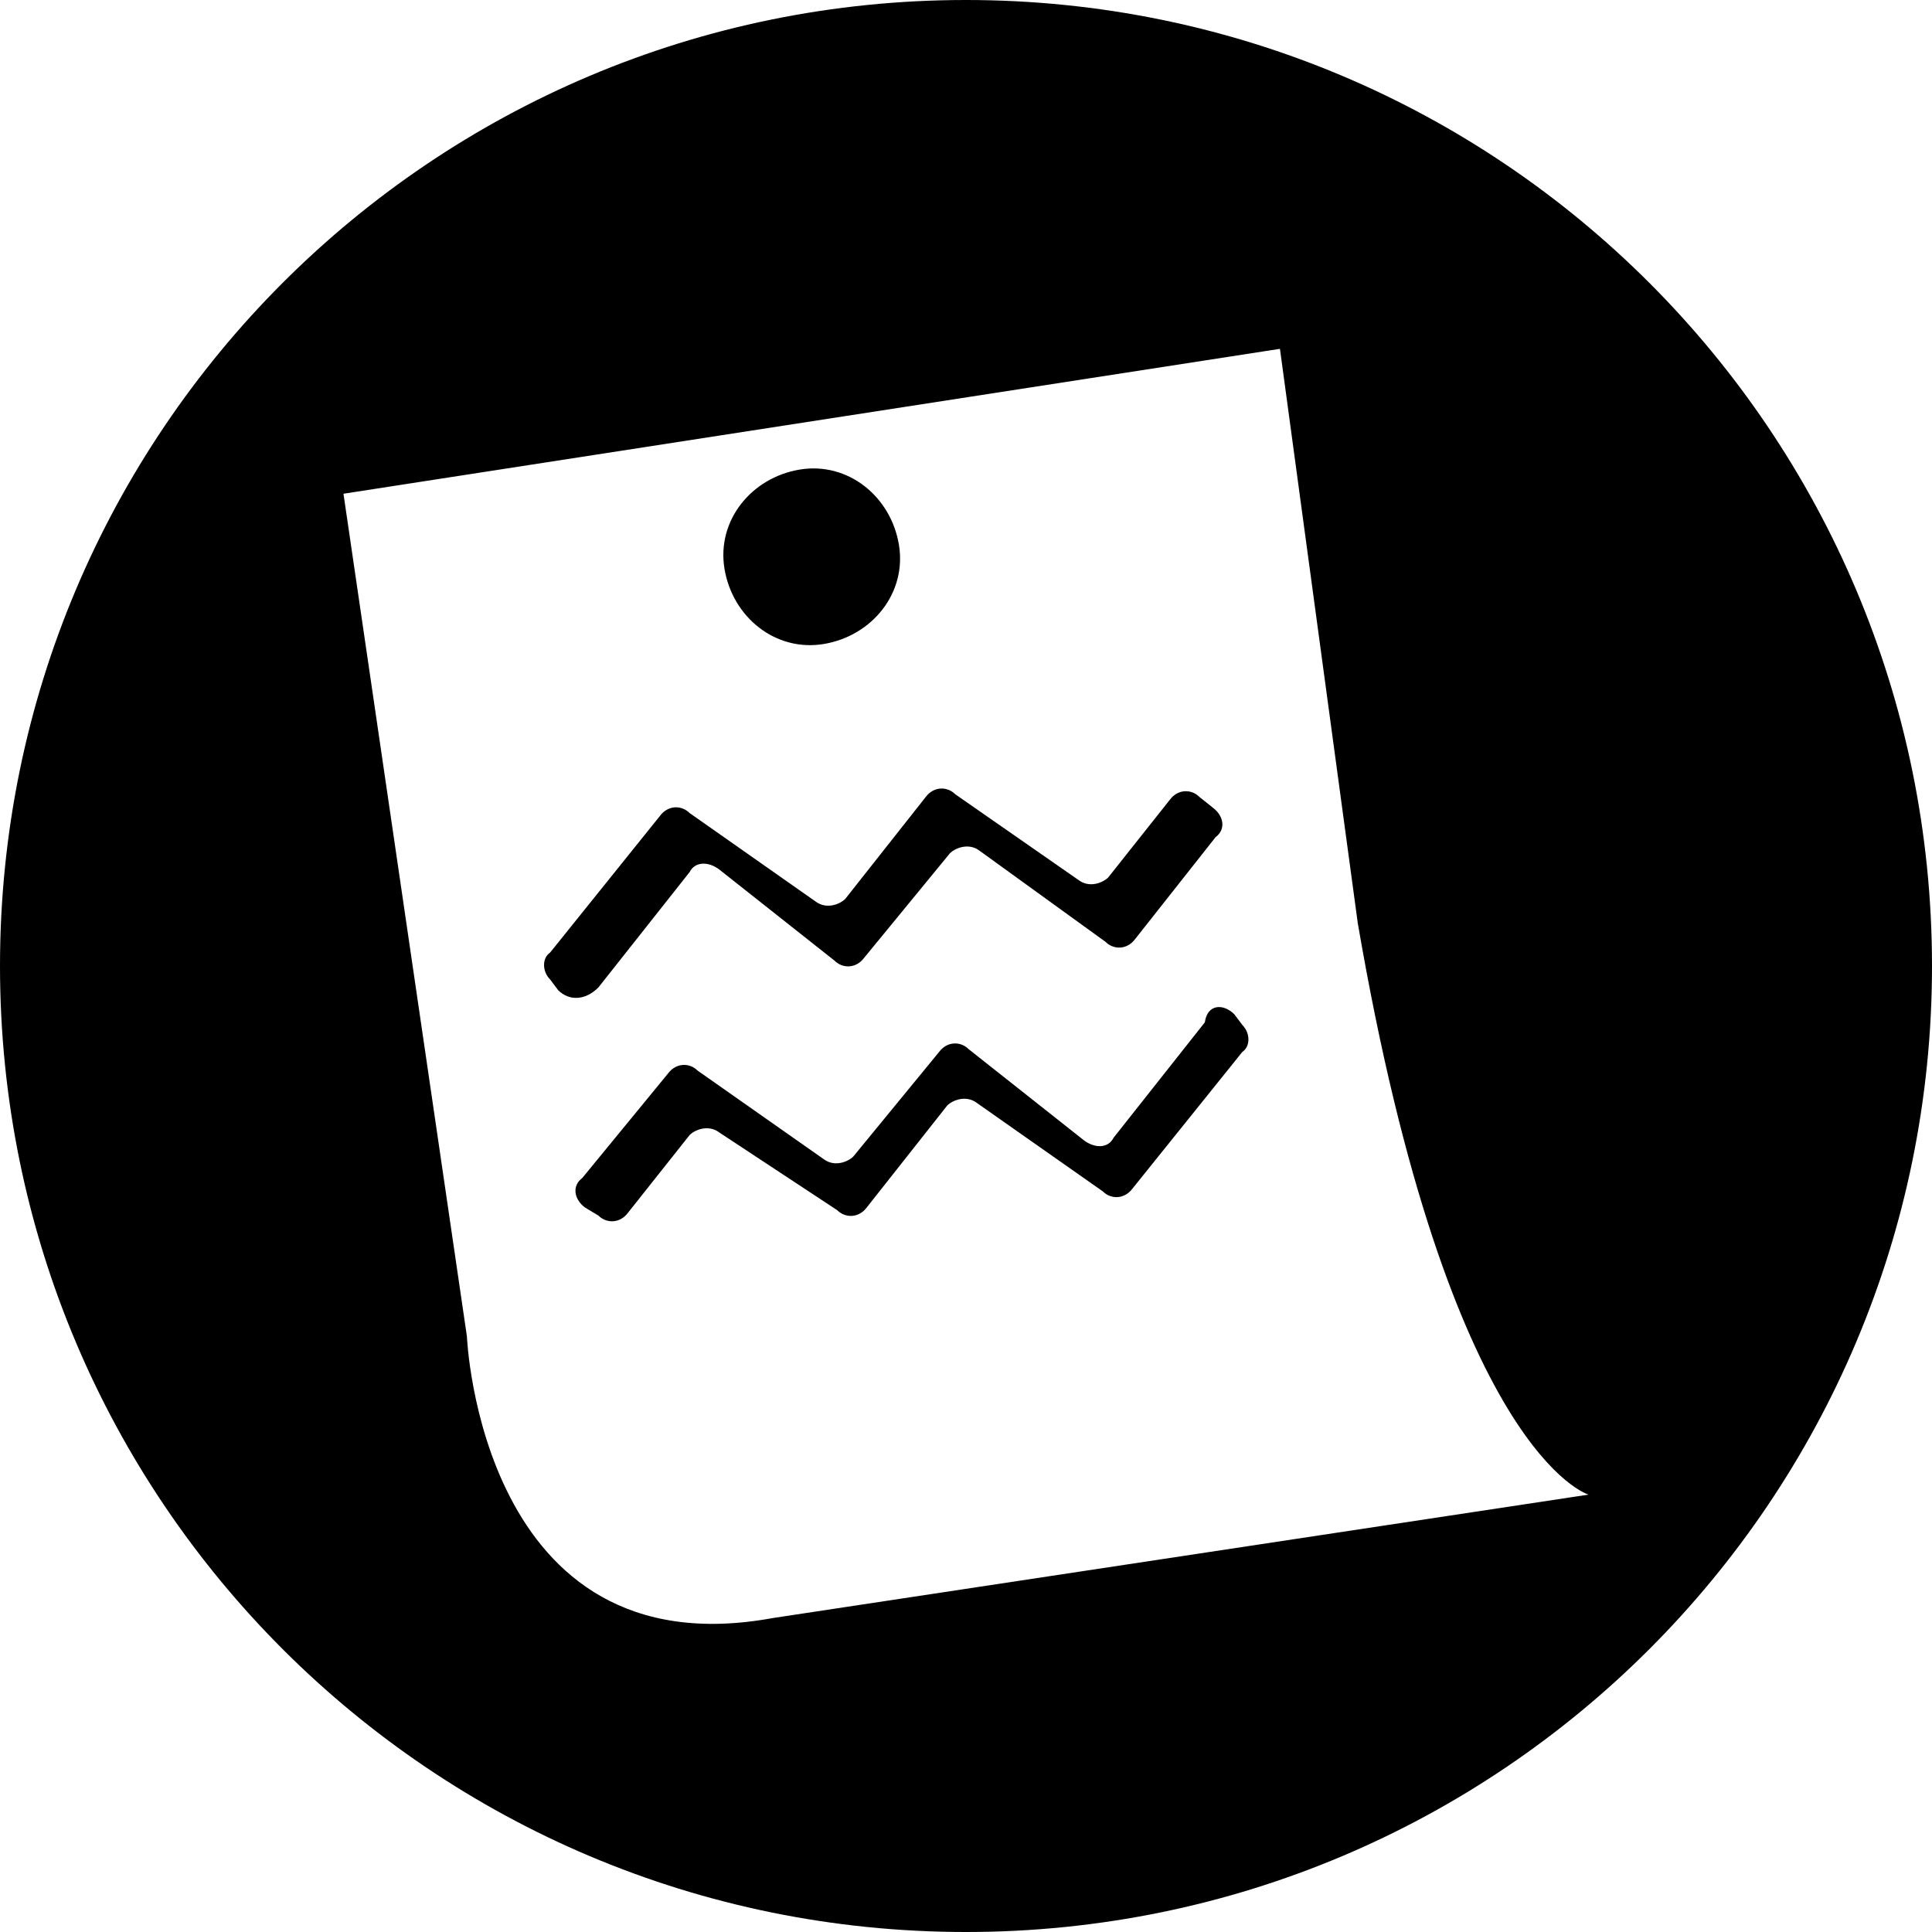
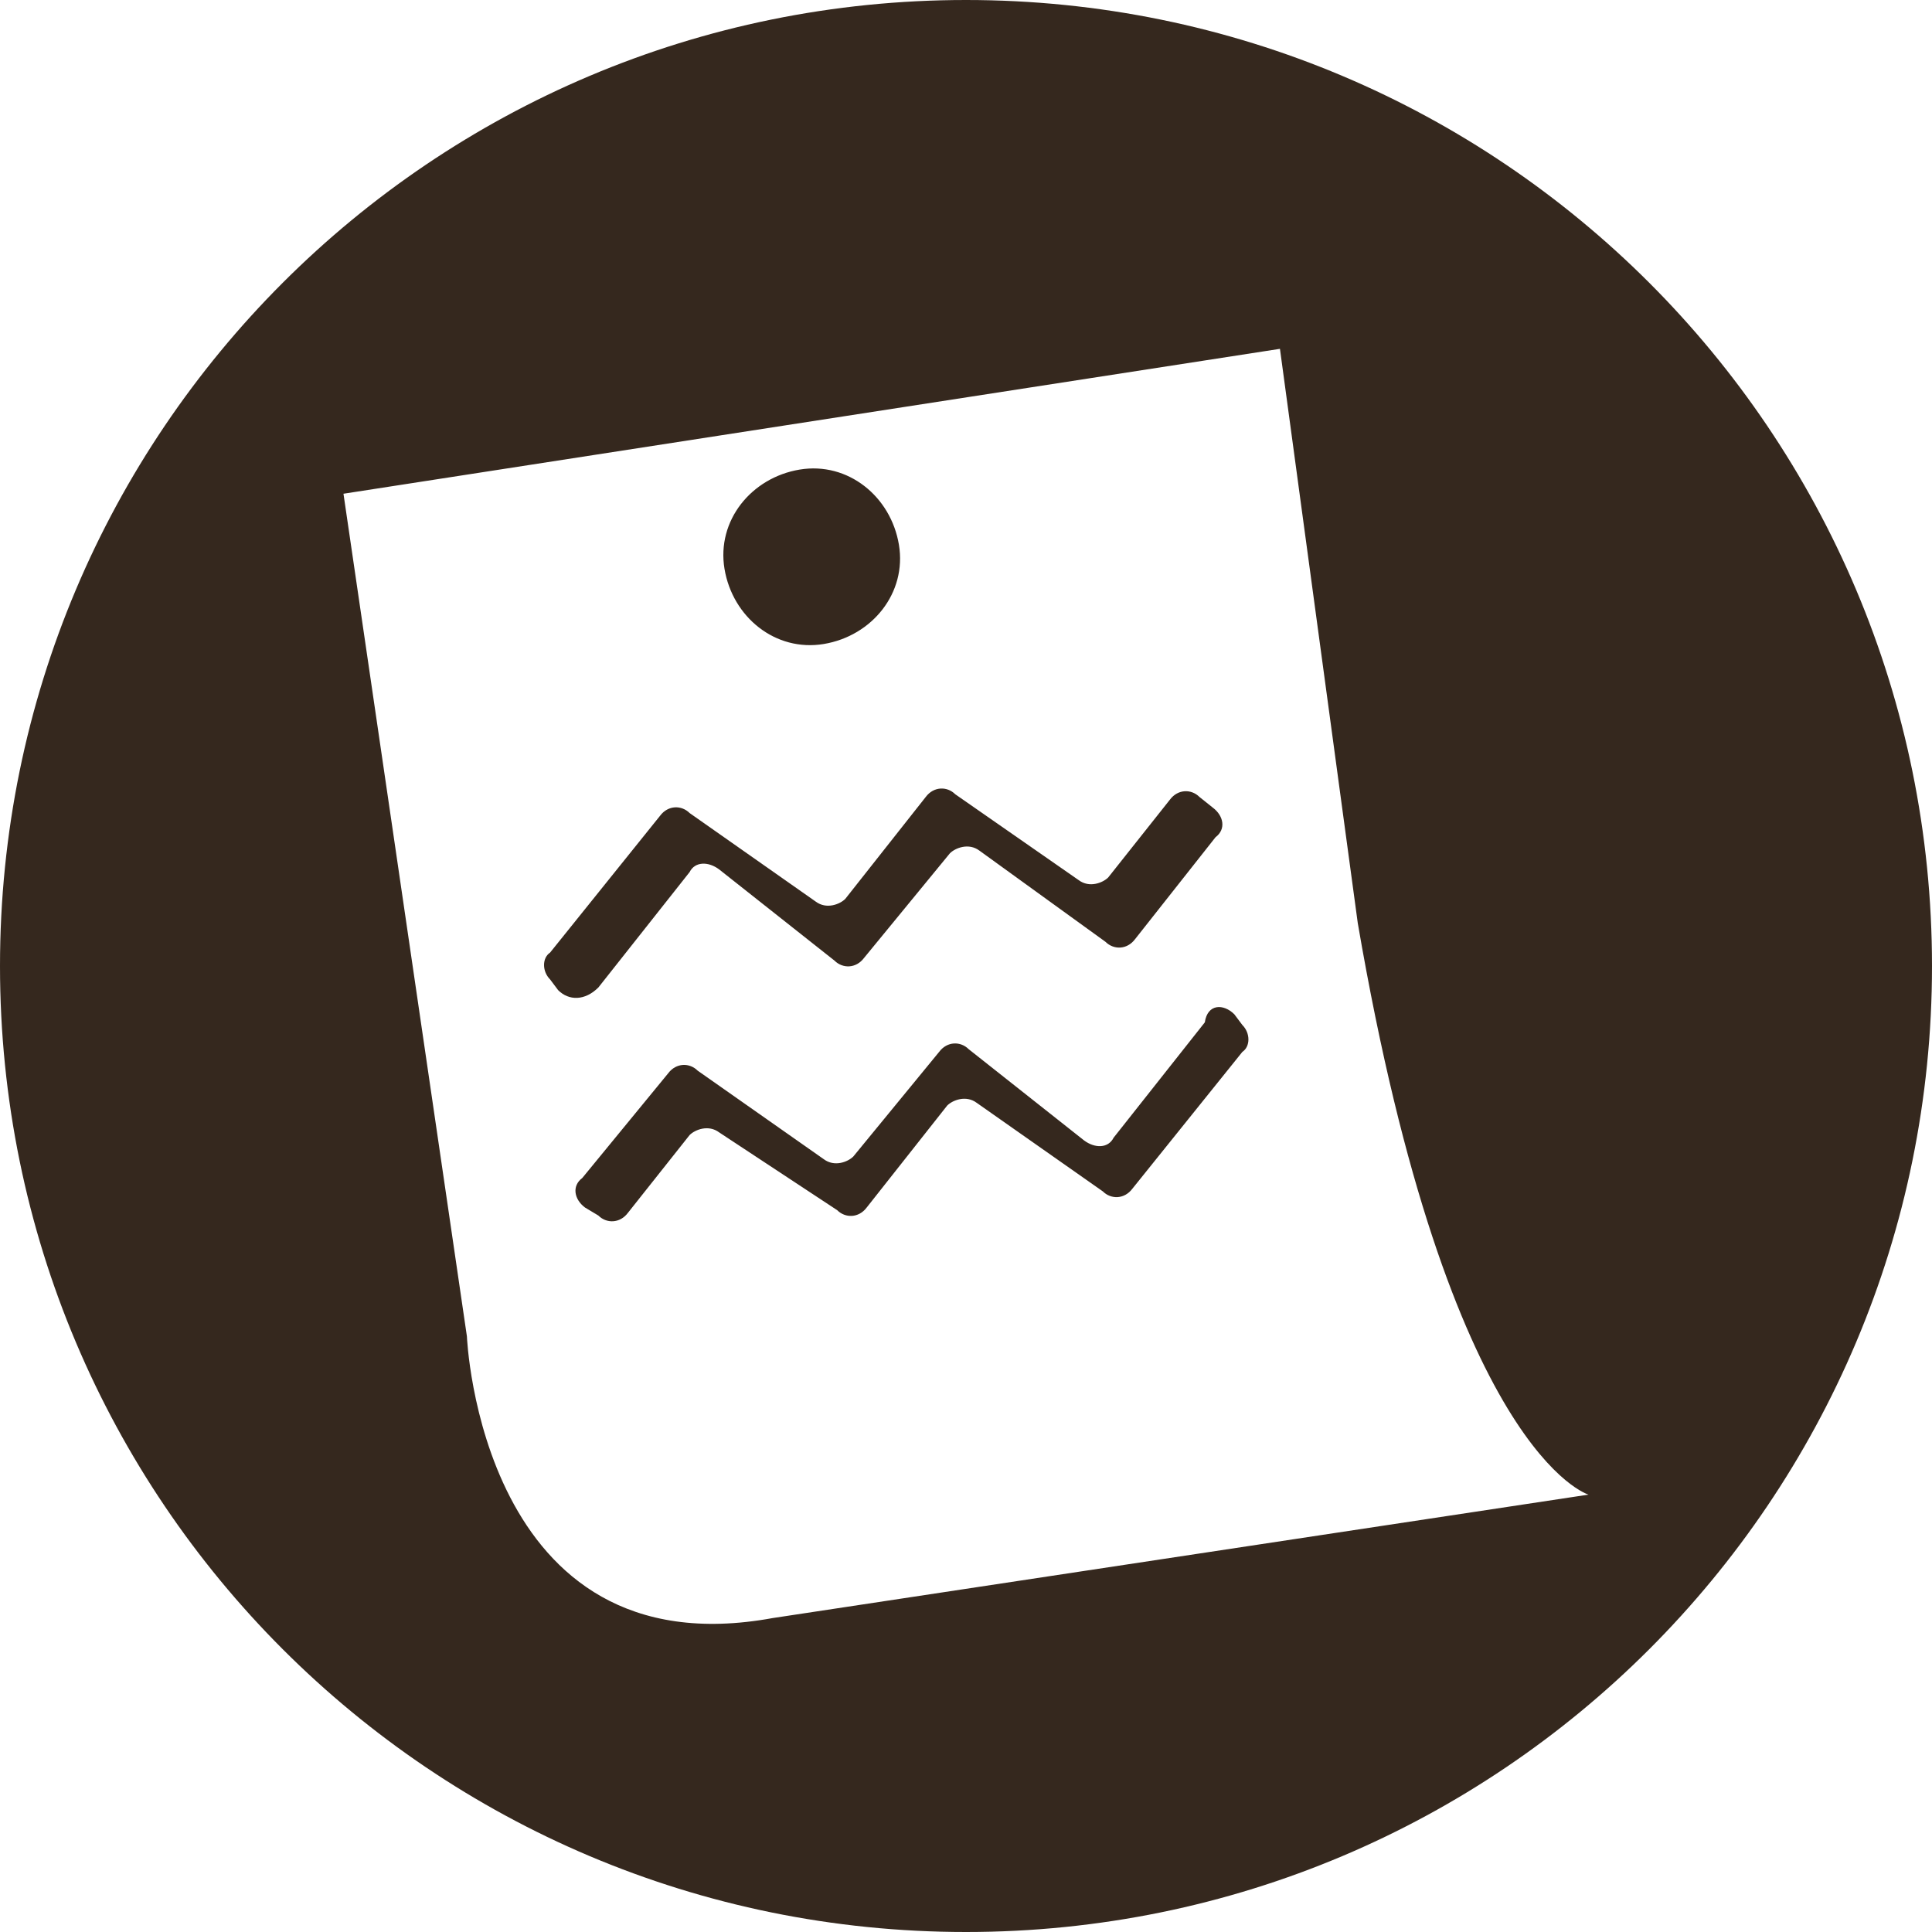
- <svg xmlns="http://www.w3.org/2000/svg" version="1.1" id="Layer_1" x="0px" y="0px" viewBox="0 0 72 72" style="enable-background:new 0 0 72 72;" xml:space="preserve">
-   <path d="M72,36c0,19.9-16.1,36-36,36S0,55.9,0,36S16.1,0,36,0S72,16.1,72,36z M12.8,18.4l4.6,31.4c0,0,0.5,12.5,11.4,10.5l30.4-4.6  c0,0-5.2-1.5-8.6-21.3l-2.9-21.4L12.8,18.4z M33.5,20.3c0.3,1.8-1,3.4-2.8,3.7c-1.8,0.3-3.4-1-3.7-2.8c-0.3-1.8,1-3.4,2.8-3.7  C31.6,17.2,33.2,18.5,33.5,20.3z M20.8,36.9l-0.3-0.4c-0.3-0.3-0.3-0.8,0-1l4.1-5.1c0.3-0.4,0.8-0.4,1.1-0.1l4.7,3.3  c0.4,0.3,0.9,0.1,1.1-0.1l3-3.8c0.3-0.4,0.8-0.4,1.1-0.1l4.6,3.2c0.4,0.3,0.9,0.1,1.1-0.1l2.3-2.9c0.3-0.4,0.8-0.4,1.1-0.1l0.5,0.4  c0.4,0.3,0.5,0.8,0.1,1.1L42.3,35c-0.3,0.4-0.8,0.4-1.1,0.1l-4.7-3.4c-0.4-0.3-0.9-0.1-1.1,0.1l-3.2,3.9c-0.3,0.4-0.8,0.4-1.1,0.1  l-4.3-3.4c-0.4-0.3-0.9-0.3-1.1,0.1l-3.4,4.3C21.8,37.3,21.2,37.3,20.8,36.9z M46,37.8l0.3,0.4c0.3,0.3,0.3,0.8,0,1l-4.1,5.1  c-0.3,0.4-0.8,0.4-1.1,0.1l-4.7-3.3c-0.4-0.3-0.9-0.1-1.1,0.1l-3,3.8c-0.3,0.4-0.8,0.4-1.1,0.1l-4.4-2.9c-0.4-0.3-0.9-0.1-1.1,0.1  l-2.3,2.9c-0.3,0.4-0.8,0.4-1.1,0.1l-0.5-0.3c-0.4-0.3-0.5-0.8-0.1-1.1l3.2-3.9c0.3-0.4,0.8-0.4,1.1-0.1l4.7,3.3  c0.4,0.3,0.9,0.1,1.1-0.1l3.2-3.9c0.3-0.4,0.8-0.4,1.1-0.1l4.3,3.4c0.4,0.3,0.9,0.3,1.1-0.1l3.4-4.3C45,37.4,45.6,37.4,46,37.8z" />
+ <svg xmlns="http://www.w3.org/2000/svg" version="1.1" id="Layer_1" x="0px" y="0px" viewBox="0 72 576 576" enable-background="new 0 72 576 576" xml:space="preserve">
+   <path fill="#35281E" d="M576,360c0,159.2-128.8,288-288,288S0,519.2,0,360S128.8,72,288,72S576,200.8,576,360z M102.4,219.2  l36.8,251.2c0,0,4,100,91.2,84l243.2-36.8c0,0-41.6-12-68.8-170.4L381.6,176L102.4,219.2z M268,234.4c2.4,14.4-8,27.2-22.4,29.6  c-14.4,2.4-27.2-8-29.6-22.4c-2.4-14.4,8-27.2,22.4-29.6C252.8,209.6,265.6,220,268,234.4z M166.4,367.2L164,364  c-2.4-2.4-2.4-6.4,0-8l32.8-40.8c2.4-3.2,6.4-3.2,8.8-0.8l37.6,26.4c3.2,2.4,7.2,0.8,8.8-0.8l24-30.4c2.4-3.2,6.4-3.2,8.8-0.8  l36.8,25.6c3.2,2.4,7.2,0.8,8.8-0.8l18.4-23.2c2.4-3.2,6.4-3.2,8.8-0.8l4,3.2c3.2,2.4,4,6.4,0.8,8.8l-24,30.4  c-2.4,3.2-6.4,3.2-8.8,0.8L292,325.6c-3.2-2.4-7.2-0.8-8.8,0.8l-25.6,31.2c-2.4,3.2-6.4,3.2-8.8,0.8l-34.4-27.2  c-3.2-2.4-7.2-2.4-8.8,0.8l-27.2,34.4C174.4,370.4,169.6,370.4,166.4,367.2z M368,374.4l2.4,3.2c2.4,2.4,2.4,6.4,0,8l-32.8,40.8  c-2.4,3.2-6.4,3.2-8.8,0.8l-37.6-26.4c-3.2-2.4-7.2-0.8-8.8,0.8l-24,30.4c-2.4,3.2-6.4,3.2-8.8,0.8l-35.2-23.2  c-3.2-2.4-7.2-0.8-8.8,0.8l-18.4,23.2c-2.4,3.2-6.4,3.2-8.8,0.8l-4-2.4c-3.2-2.4-4-6.4-0.8-8.8l25.6-31.2c2.4-3.2,6.4-3.2,8.8-0.8  l37.6,26.4c3.2,2.4,7.2,0.8,8.8-0.8l25.6-31.2c2.4-3.2,6.4-3.2,8.8-0.8l34.4,27.2c3.2,2.4,7.2,2.4,8.8-0.8l27.2-34.4  C360,371.2,364.8,371.2,368,374.4z" />
</svg>
